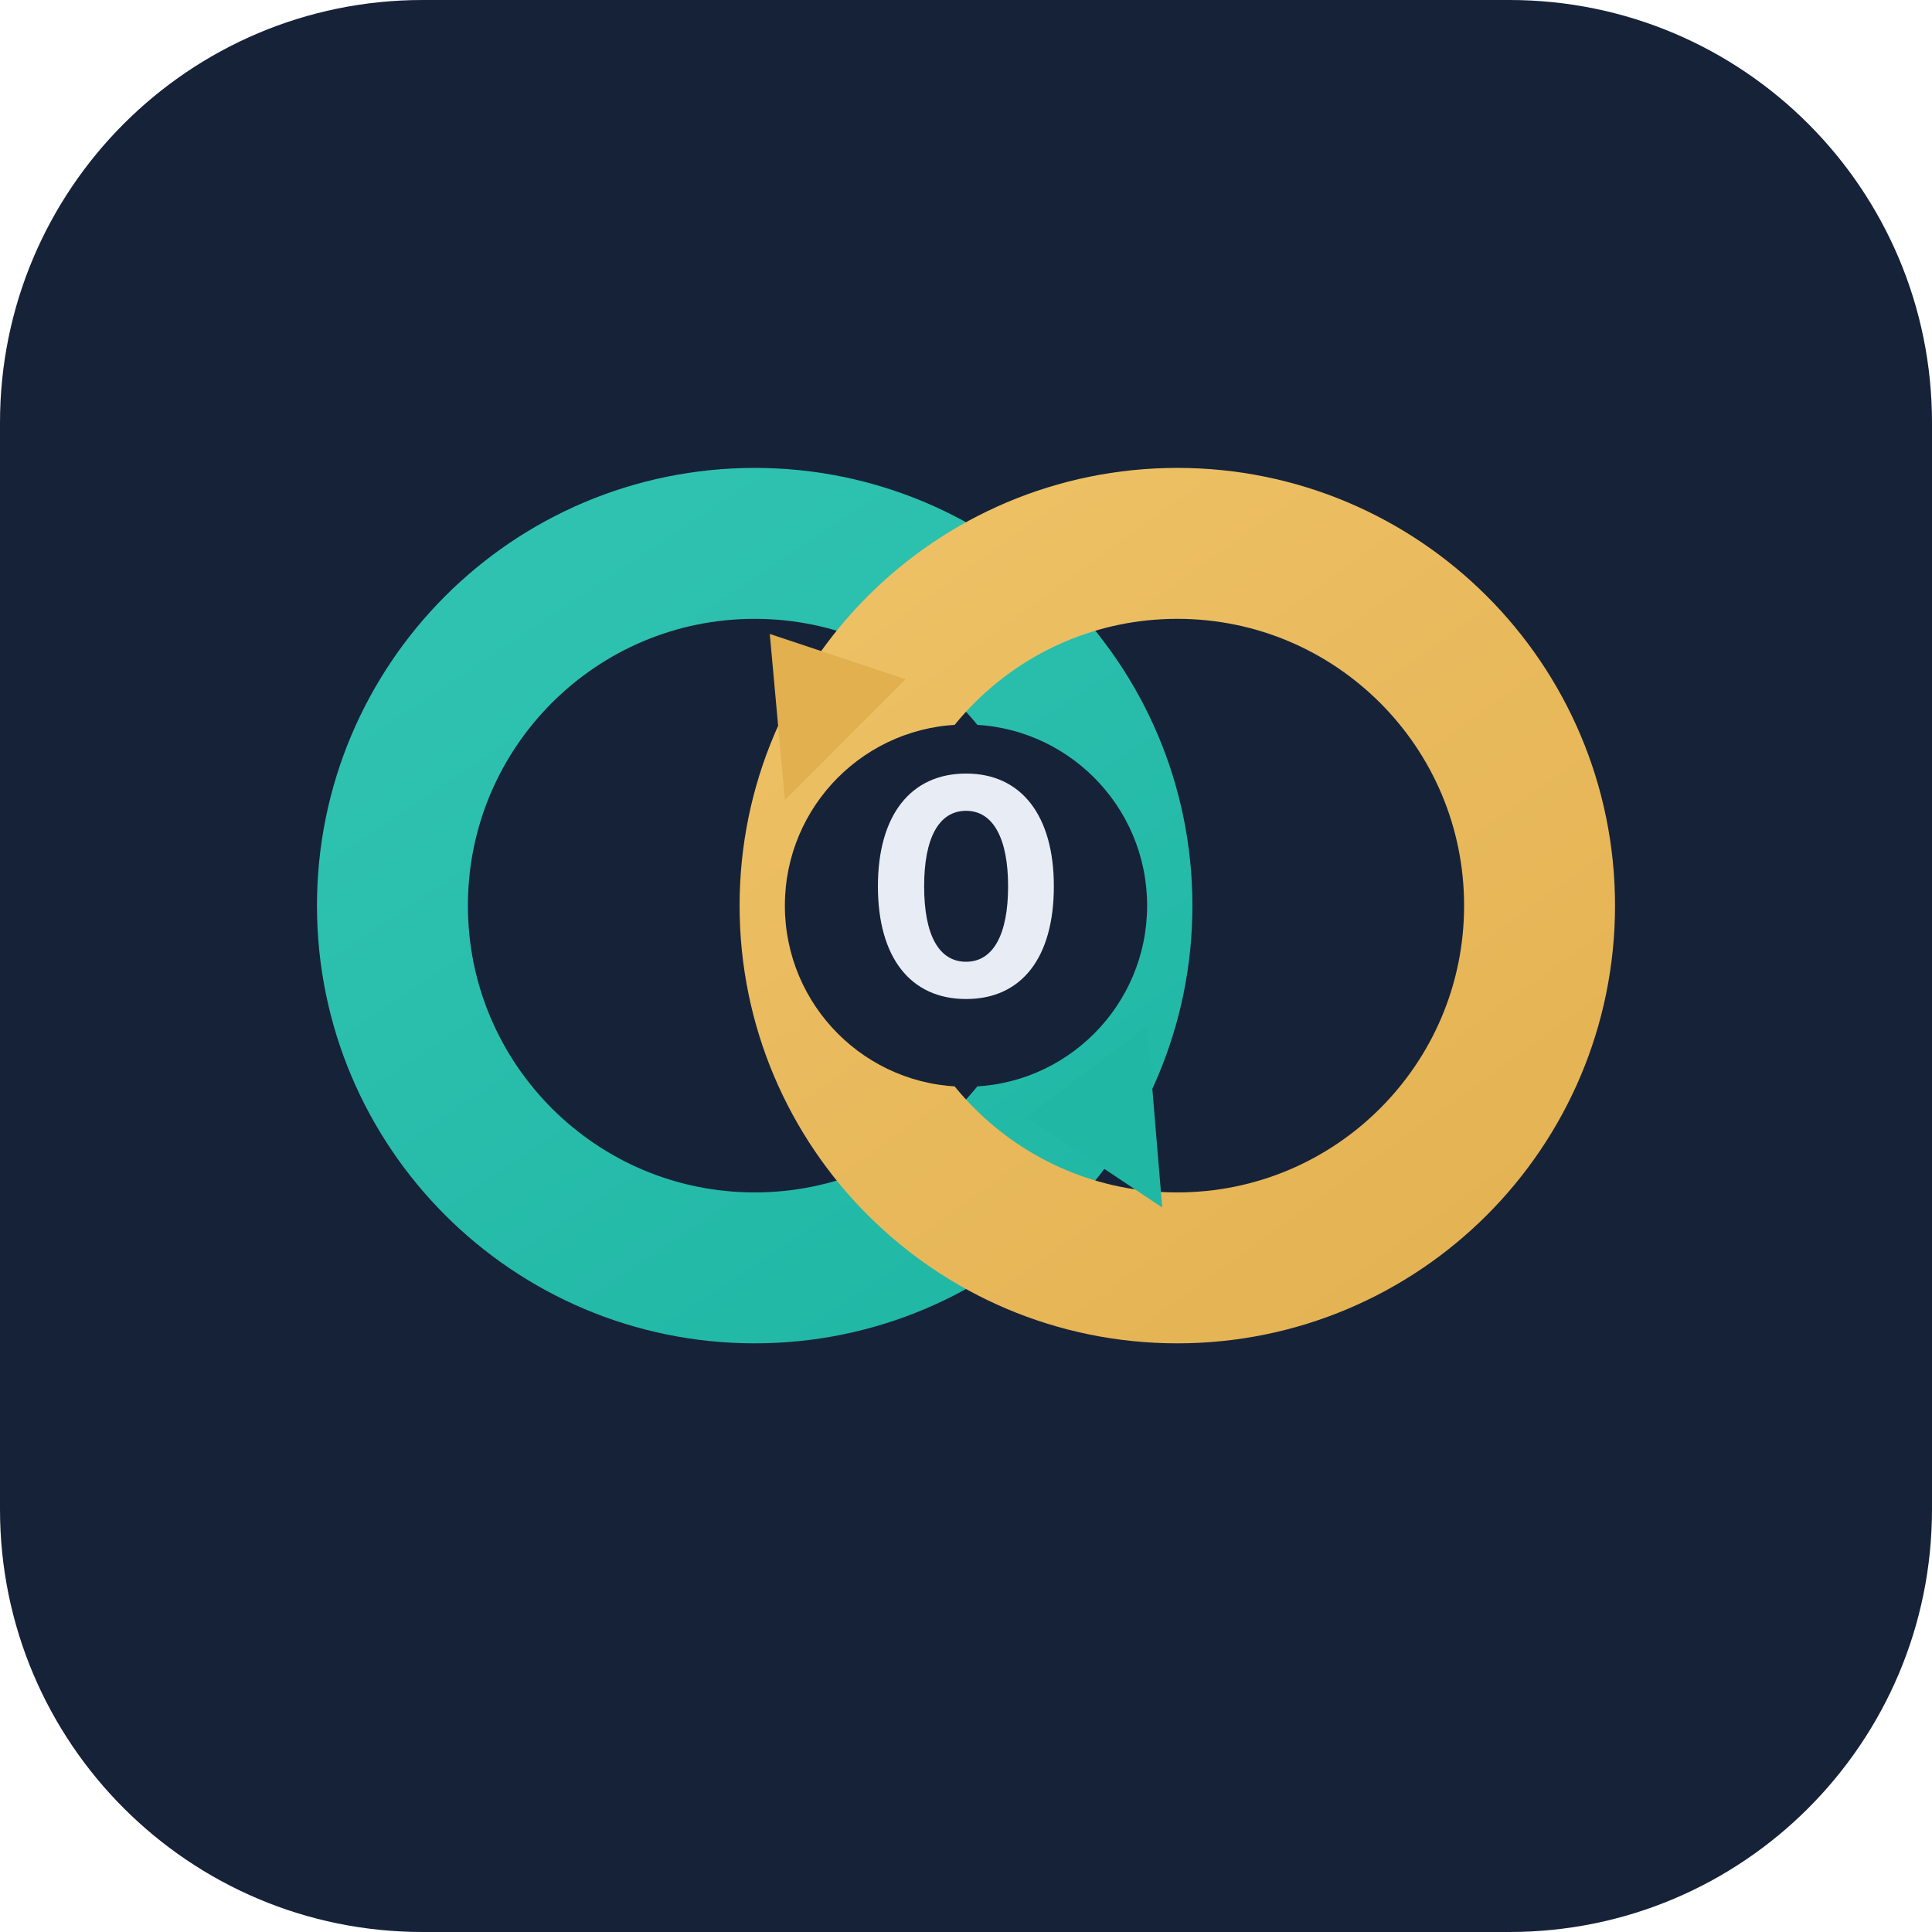
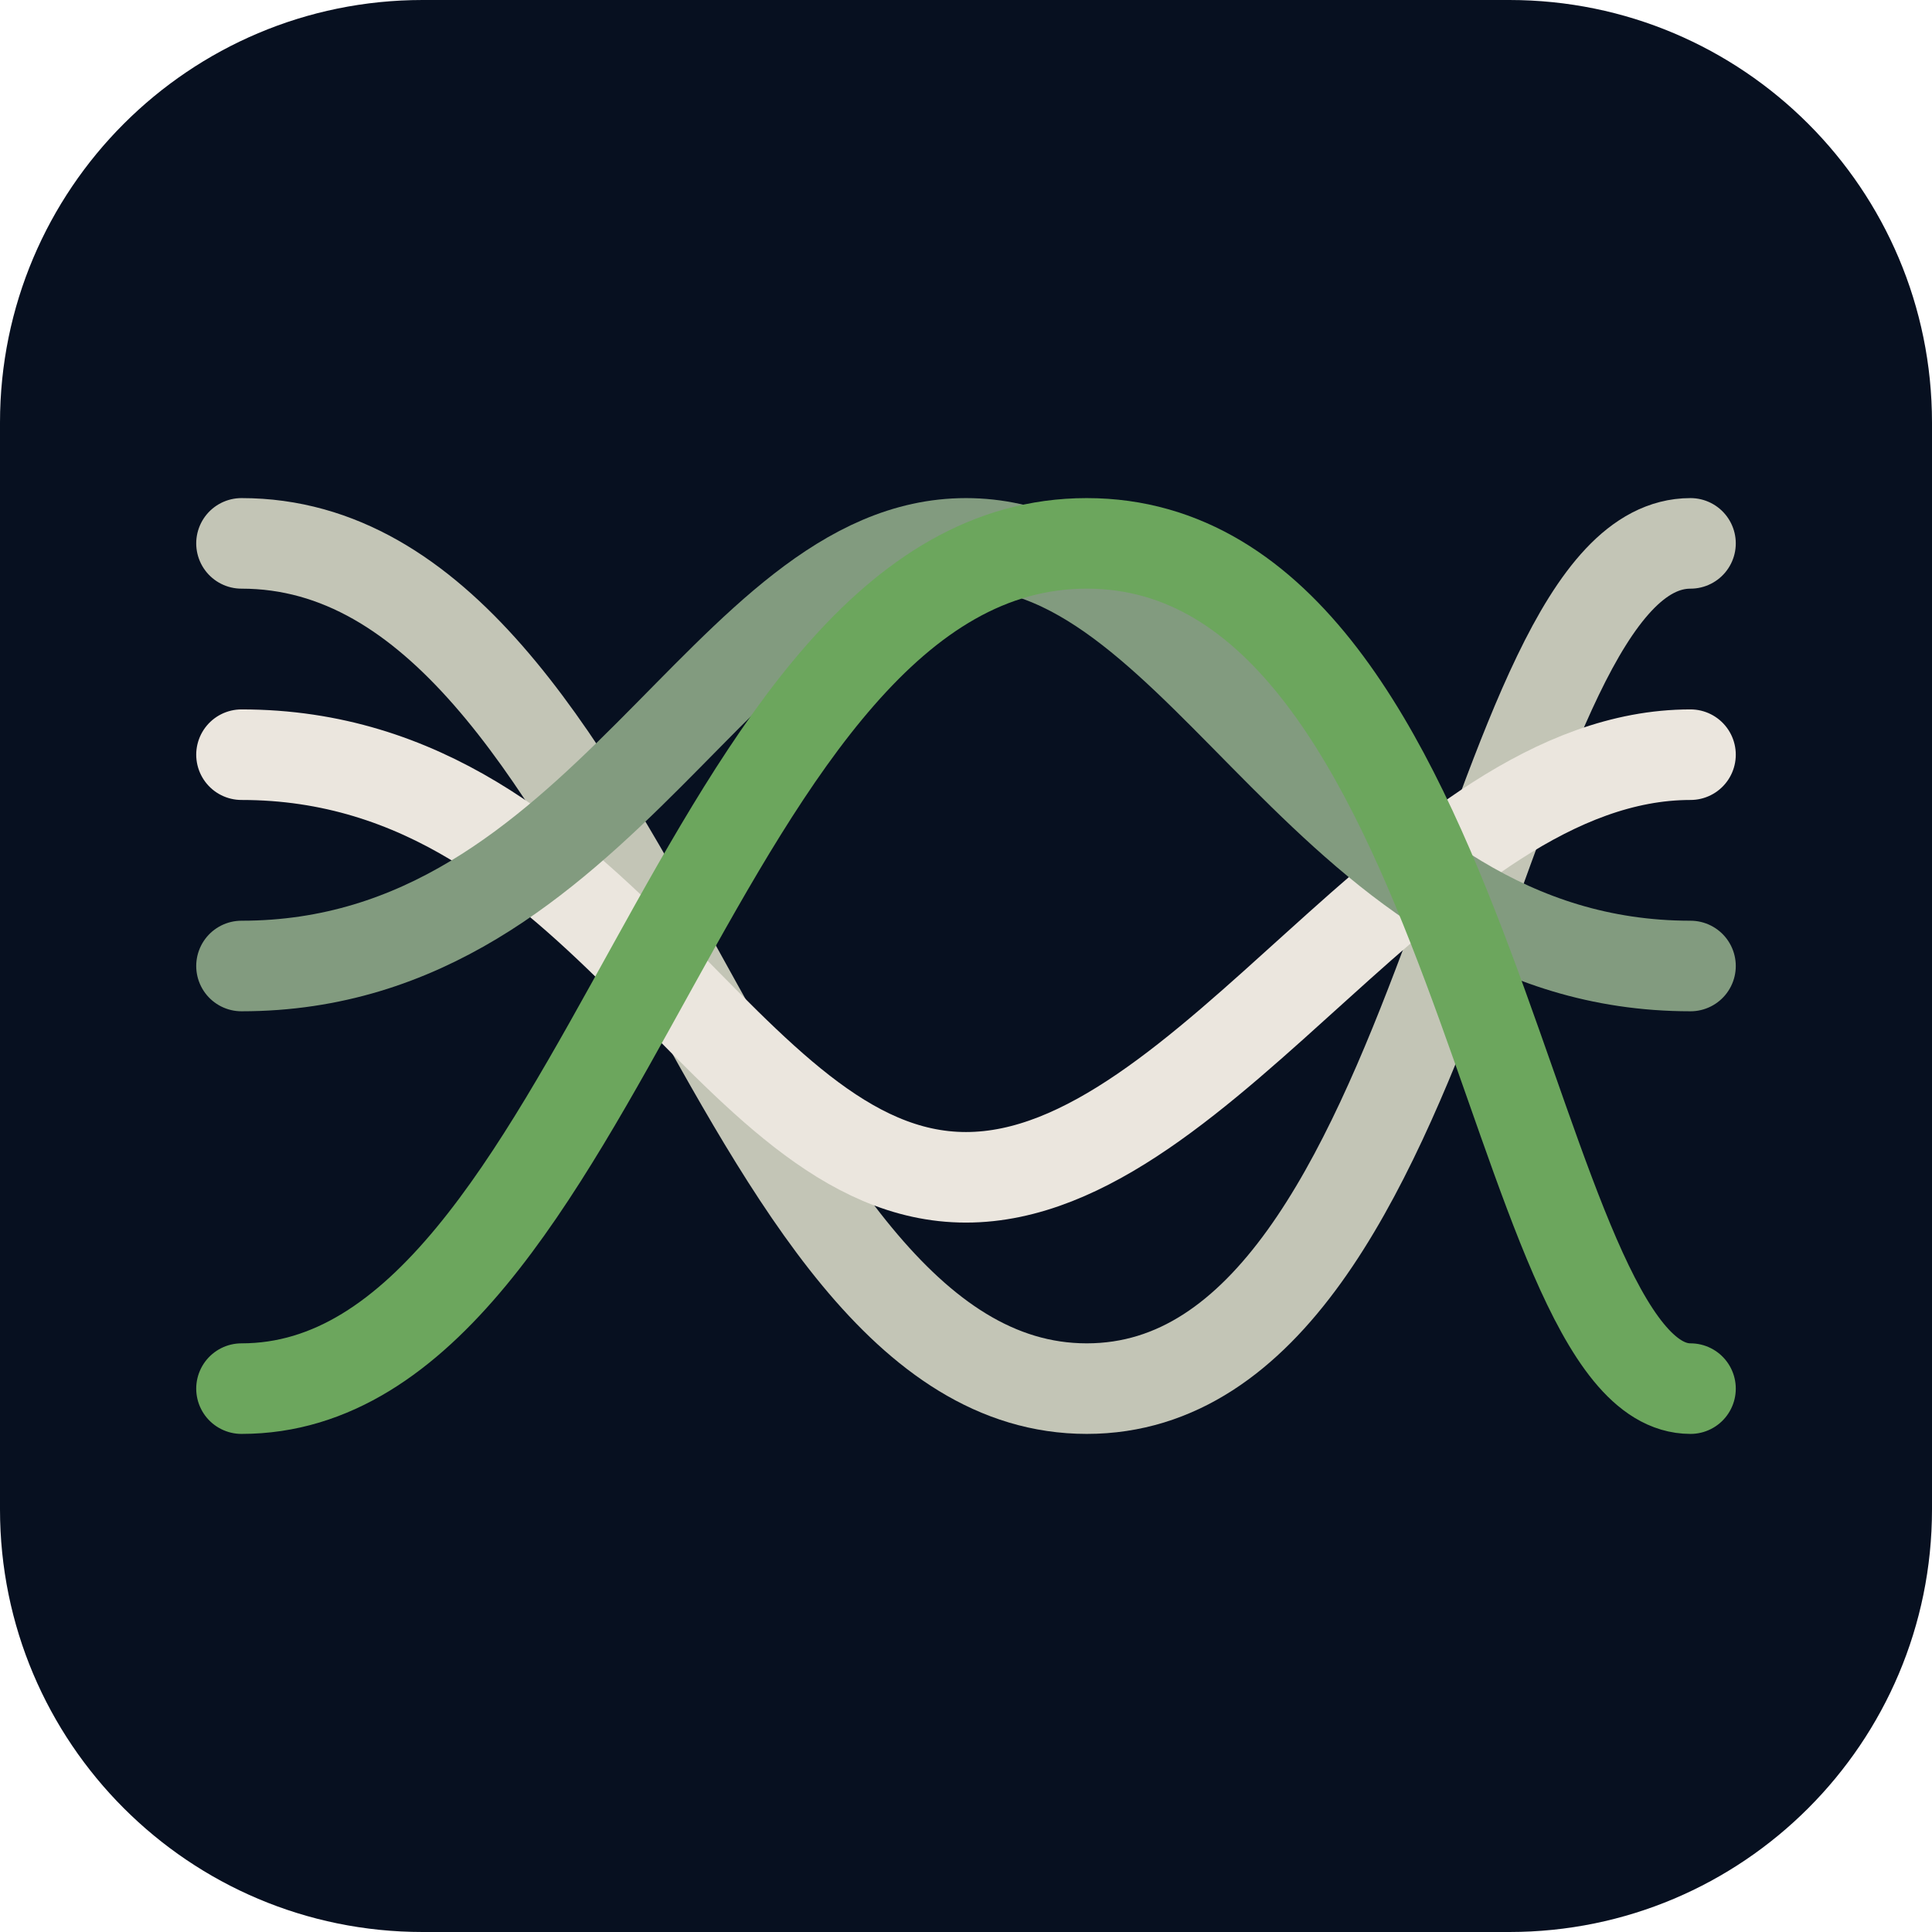
- <svg xmlns="http://www.w3.org/2000/svg" viewBox="0 0 64 64">
-   <defs>
-     <linearGradient id="teal" x1="10" y1="8" x2="34" y2="44" gradientUnits="userSpaceOnUse">
-       <stop offset="0%" stop-color="#36C7B6" />
-       <stop offset="100%" stop-color="#20B7A5" />
-     </linearGradient>
-     <linearGradient id="amber" x1="30" y1="8" x2="56" y2="44" gradientUnits="userSpaceOnUse">
-       <stop offset="0%" stop-color="#F0C46A" />
-       <stop offset="100%" stop-color="#E2B04F" />
-     </linearGradient>
-   </defs>
-   <rect width="64" height="64" rx="14" fill="#162238" />
-   <circle cx="25" cy="30" r="12" fill="none" stroke="url(#teal)" stroke-width="5" />
-   <circle cx="39" cy="30" r="12" fill="none" stroke="url(#amber)" stroke-width="5" />
-   <path d="M34 37 L38 34 L38.5 40 Z" fill="#20B7A5" />
-   <path d="M30 22.5 L26 26.5 L25.5 21 Z" fill="#E2B04F" />
-   <circle cx="32" cy="30" r="6" fill="#162238" />
-   <text x="32" y="33" text-anchor="middle" font-size="10" font-weight="700" fill="#E8EDF5" font-family="Inter, system-ui, sans-serif">0</text>
+ <svg xmlns="http://www.w3.org/2000/svg" viewBox="0 0 64 64" role="img" aria-label="Jupati">
+   <rect width="64" height="64" rx="14" fill="#071020" />
+   <g fill="none" stroke-linecap="round" stroke-width="3">
+     <path d="M8 18c13 0 16 28 28 28s13-28 20-28" stroke="#C3C5B6" />
+     <path d="M8 25c12 0 16 14 24 14s15-14 24-14" stroke="#EBE6DE" />
+     <path d="M8 32c12 0 16-14 24-14s12 14 24 14" stroke="#829B7F" />
+     <path d="M8 46c12 0 15-28 28-28s14 28 20 28" stroke="#6CA65D" />
+   </g>
</svg>
